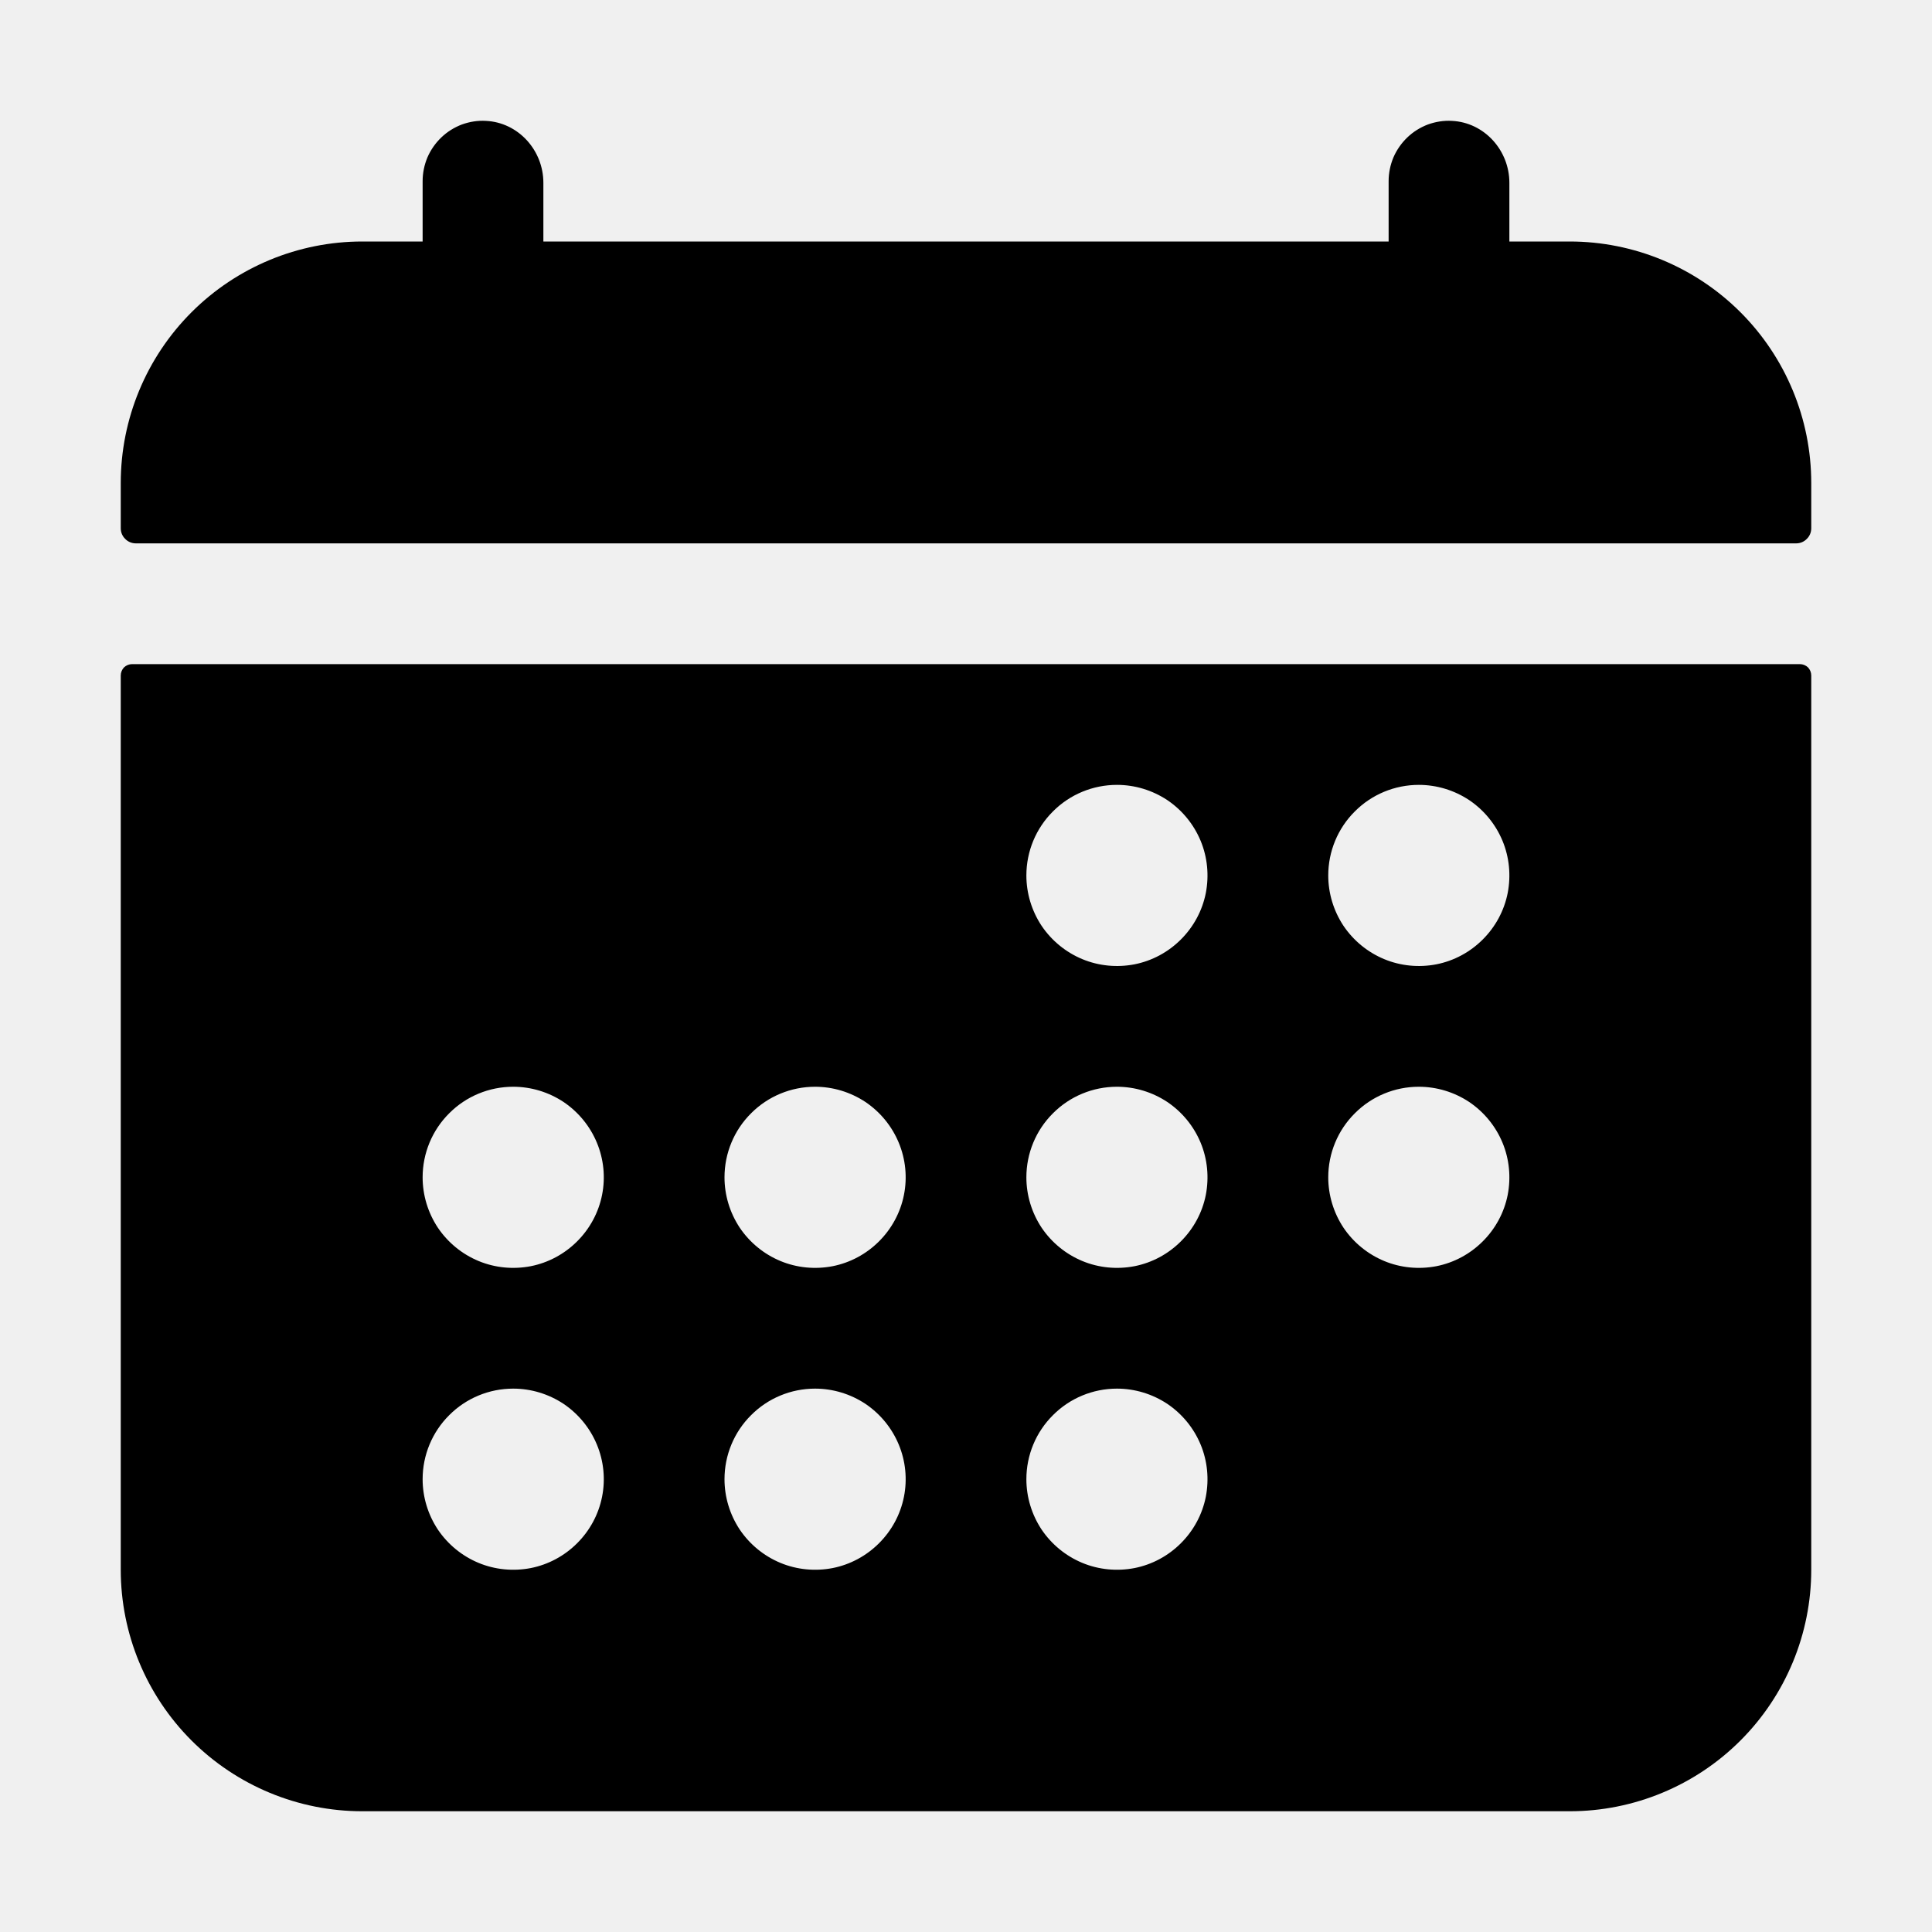
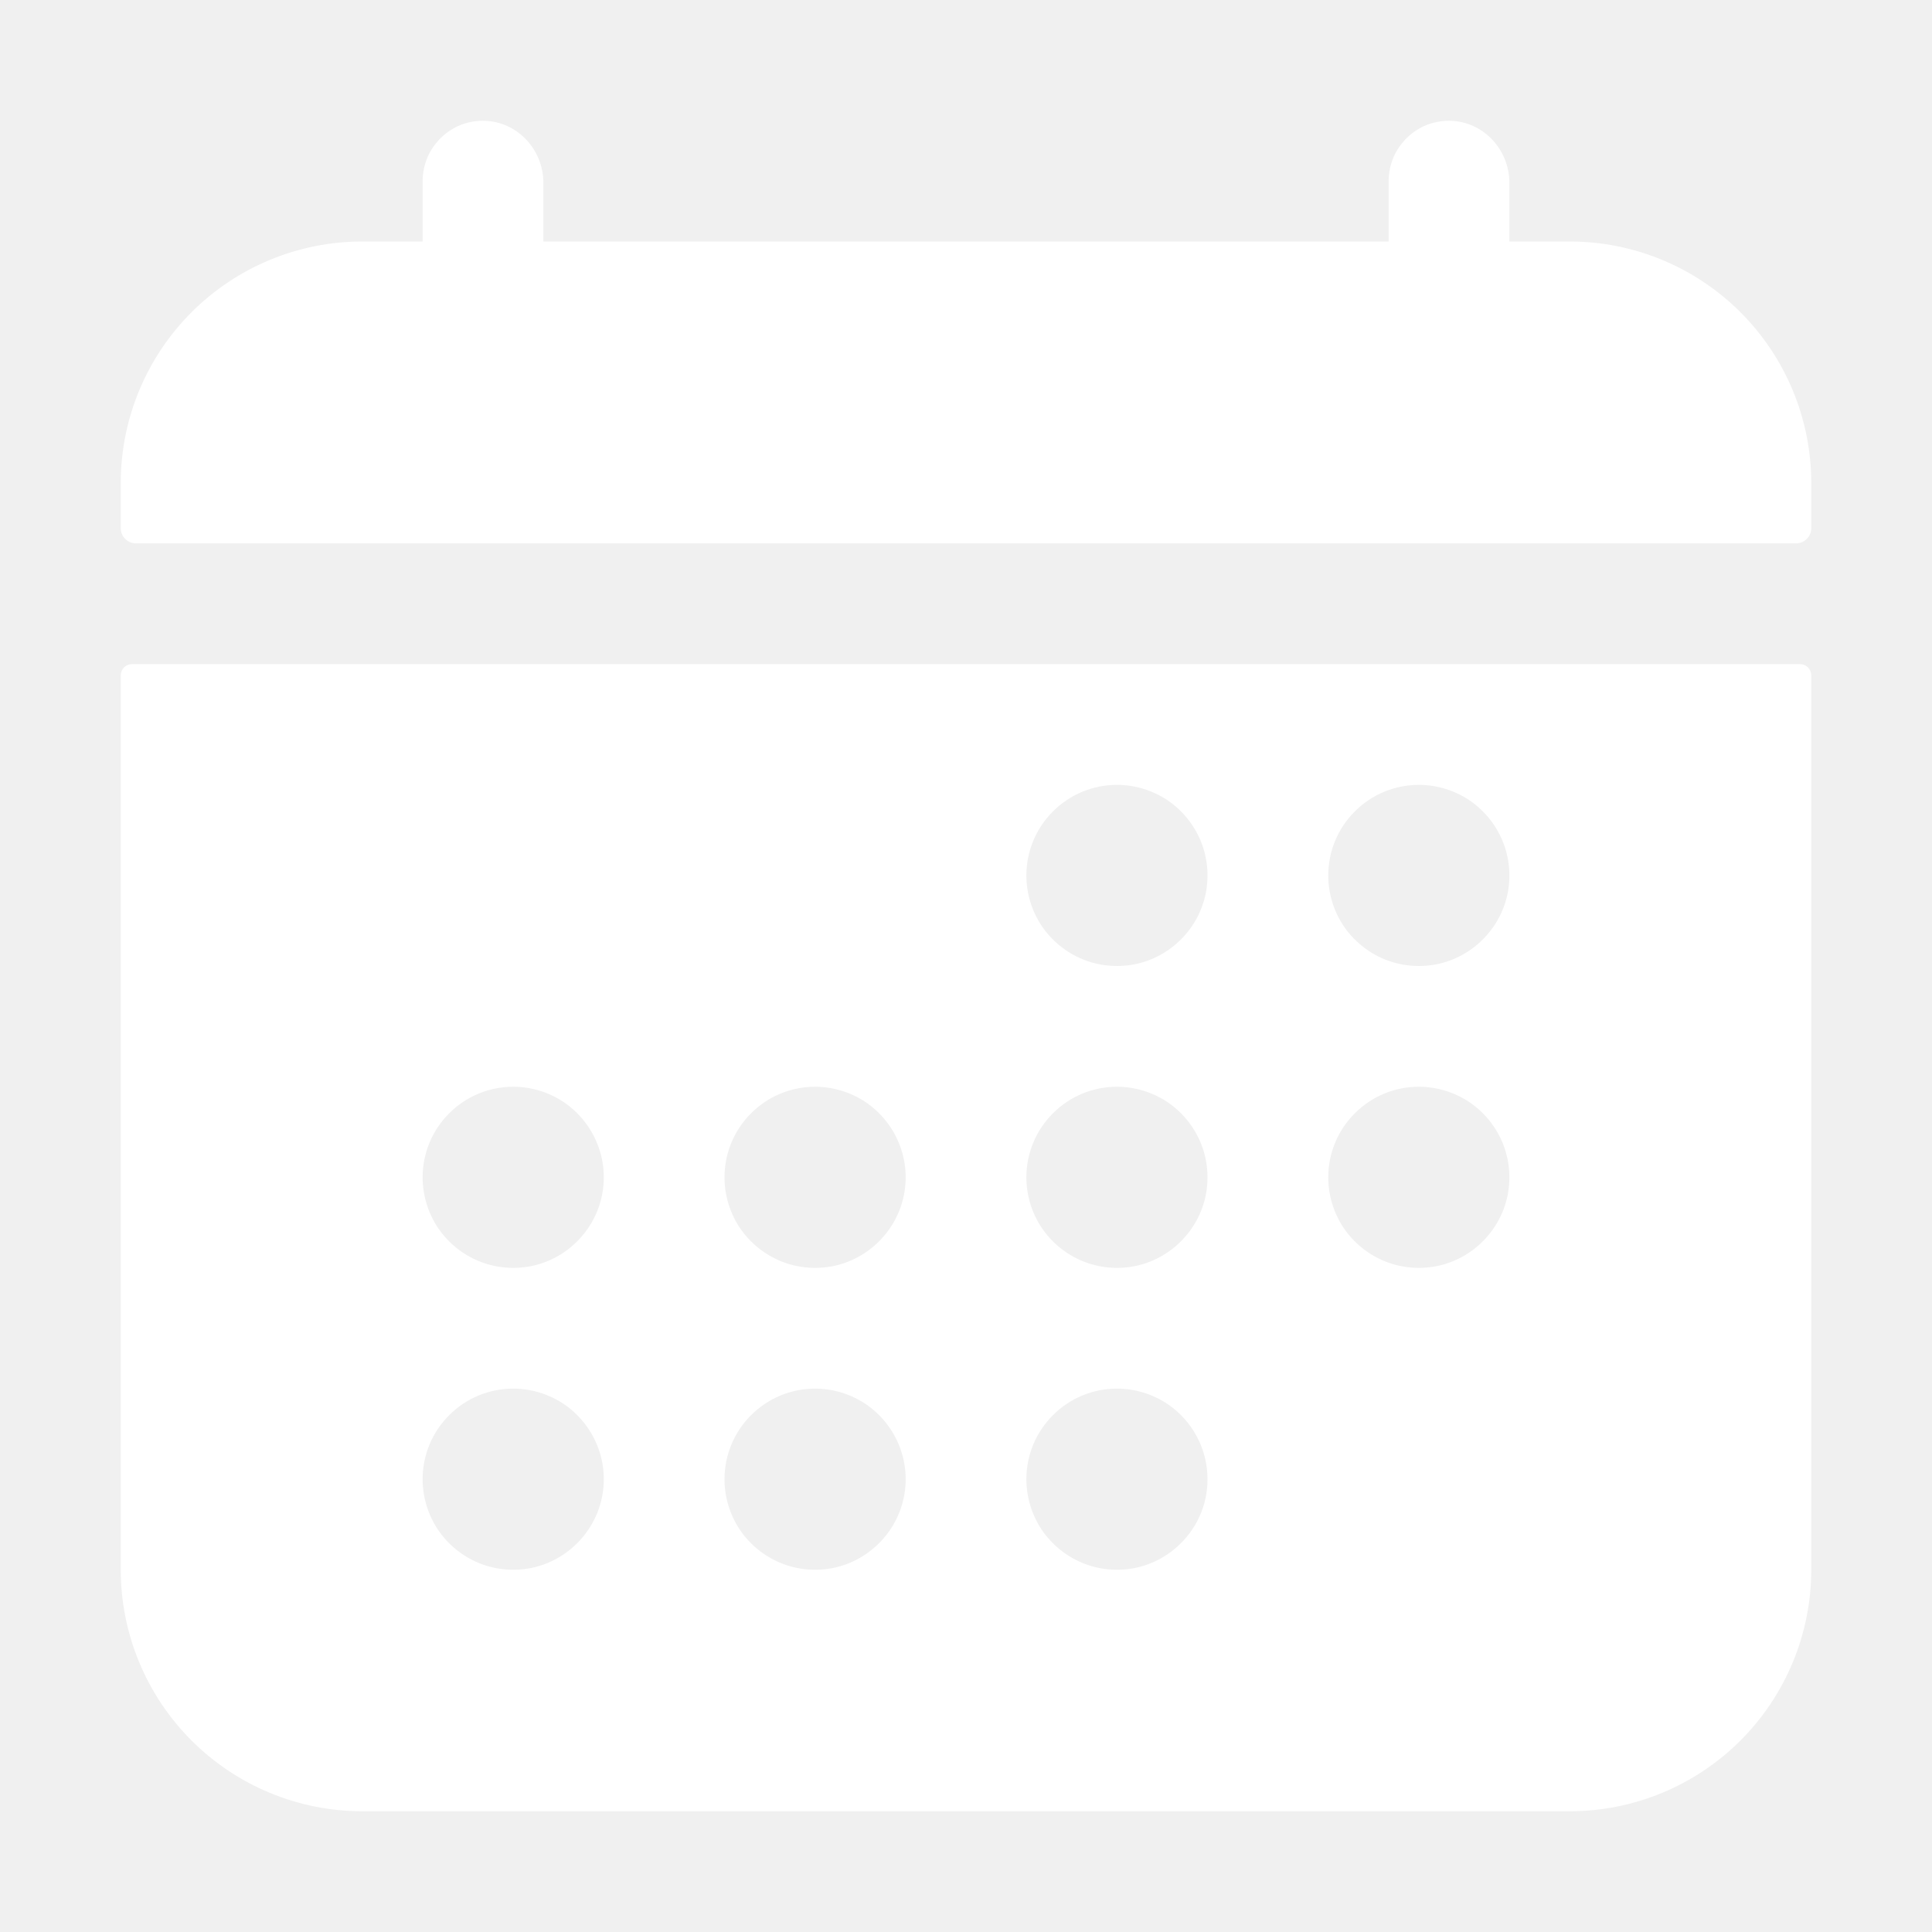
<svg xmlns="http://www.w3.org/2000/svg" width="16" height="16" viewBox="0 0 16 16" fill="none">
-   <path d="M15 4C15 3.47 14.789 2.961 14.414 2.586C14.039 2.211 13.53 2 13 2H12.5V1.514C12.5 1.245 12.293 1.014 12.024 1.001C11.957 0.997 11.889 1.008 11.825 1.031C11.762 1.055 11.704 1.091 11.655 1.138C11.606 1.185 11.567 1.241 11.54 1.303C11.514 1.365 11.5 1.432 11.5 1.5V2H4.5V1.514C4.5 1.245 4.293 1.014 4.024 1.001C3.956 0.997 3.889 1.008 3.825 1.031C3.762 1.055 3.704 1.091 3.655 1.138C3.606 1.185 3.567 1.241 3.54 1.303C3.514 1.365 3.5 1.432 3.5 1.5V2H3C2.47 2 1.961 2.211 1.586 2.586C1.211 2.961 1 3.47 1 4V4.375C1 4.408 1.013 4.44 1.037 4.463C1.06 4.487 1.092 4.5 1.125 4.5H14.875C14.908 4.5 14.94 4.487 14.963 4.463C14.987 4.44 15 4.408 15 4.375V4ZM1 13C1 13.53 1.211 14.039 1.586 14.414C1.961 14.789 2.47 15 3 15H13C13.53 15 14.039 14.789 14.414 14.414C14.789 14.039 15 13.53 15 13V5.594C15 5.569 14.99 5.545 14.973 5.527C14.955 5.51 14.931 5.5 14.906 5.5H1.094C1.069 5.5 1.045 5.51 1.027 5.527C1.01 5.545 1 5.569 1 5.594V13ZM11.75 6.5C11.898 6.5 12.043 6.544 12.167 6.626C12.29 6.709 12.386 6.826 12.443 6.963C12.5 7.1 12.514 7.251 12.486 7.396C12.457 7.542 12.385 7.675 12.28 7.78C12.175 7.885 12.042 7.957 11.896 7.986C11.751 8.014 11.6 8 11.463 7.943C11.326 7.886 11.209 7.79 11.126 7.667C11.044 7.543 11 7.398 11 7.25C11 7.051 11.079 6.86 11.22 6.72C11.36 6.579 11.551 6.5 11.75 6.5ZM11.75 9C11.898 9 12.043 9.044 12.167 9.126C12.29 9.209 12.386 9.326 12.443 9.463C12.5 9.6 12.514 9.751 12.486 9.896C12.457 10.042 12.385 10.175 12.28 10.28C12.175 10.385 12.042 10.457 11.896 10.486C11.751 10.514 11.6 10.5 11.463 10.443C11.326 10.386 11.209 10.29 11.126 10.167C11.044 10.043 11 9.898 11 9.75C11 9.551 11.079 9.36 11.22 9.22C11.36 9.079 11.551 9 11.75 9ZM9.25 6.5C9.398 6.5 9.543 6.544 9.667 6.626C9.79 6.709 9.886 6.826 9.943 6.963C10 7.1 10.014 7.251 9.986 7.396C9.957 7.542 9.885 7.675 9.78 7.78C9.675 7.885 9.542 7.957 9.396 7.986C9.251 8.014 9.1 8 8.963 7.943C8.826 7.886 8.709 7.79 8.626 7.667C8.544 7.543 8.5 7.398 8.5 7.25C8.5 7.051 8.579 6.86 8.72 6.72C8.86 6.579 9.051 6.5 9.25 6.5ZM9.25 9C9.398 9 9.543 9.044 9.667 9.126C9.79 9.209 9.886 9.326 9.943 9.463C10 9.6 10.014 9.751 9.986 9.896C9.957 10.042 9.885 10.175 9.78 10.28C9.675 10.385 9.542 10.457 9.396 10.486C9.251 10.514 9.1 10.5 8.963 10.443C8.826 10.386 8.709 10.29 8.626 10.167C8.544 10.043 8.5 9.898 8.5 9.75C8.5 9.551 8.579 9.36 8.72 9.22C8.86 9.079 9.051 9 9.25 9ZM9.25 11.5C9.398 11.5 9.543 11.544 9.667 11.626C9.79 11.709 9.886 11.826 9.943 11.963C10 12.1 10.014 12.251 9.986 12.396C9.957 12.542 9.885 12.675 9.78 12.78C9.675 12.885 9.542 12.957 9.396 12.986C9.251 13.014 9.1 13 8.963 12.943C8.826 12.886 8.709 12.79 8.626 12.667C8.544 12.543 8.5 12.398 8.5 12.25C8.5 12.051 8.579 11.86 8.72 11.72C8.86 11.579 9.051 11.5 9.25 11.5ZM6.75 9C6.898 9 7.043 9.044 7.167 9.126C7.29 9.209 7.386 9.326 7.443 9.463C7.5 9.6 7.515 9.751 7.486 9.896C7.457 10.042 7.385 10.175 7.28 10.28C7.175 10.385 7.042 10.457 6.896 10.486C6.751 10.514 6.6 10.5 6.463 10.443C6.326 10.386 6.209 10.29 6.126 10.167C6.044 10.043 6 9.898 6 9.75C6 9.551 6.079 9.36 6.22 9.22C6.36 9.079 6.551 9 6.75 9ZM6.75 11.5C6.898 11.5 7.043 11.544 7.167 11.626C7.29 11.709 7.386 11.826 7.443 11.963C7.5 12.1 7.515 12.251 7.486 12.396C7.457 12.542 7.385 12.675 7.28 12.78C7.175 12.885 7.042 12.957 6.896 12.986C6.751 13.014 6.6 13 6.463 12.943C6.326 12.886 6.209 12.79 6.126 12.667C6.044 12.543 6 12.398 6 12.25C6 12.051 6.079 11.86 6.22 11.72C6.36 11.579 6.551 11.5 6.75 11.5ZM4.25 9C4.398 9 4.543 9.044 4.667 9.126C4.79 9.209 4.886 9.326 4.943 9.463C5 9.6 5.015 9.751 4.986 9.896C4.957 10.042 4.885 10.175 4.78 10.28C4.675 10.385 4.542 10.457 4.396 10.486C4.251 10.514 4.1 10.5 3.963 10.443C3.826 10.386 3.709 10.29 3.626 10.167C3.544 10.043 3.5 9.898 3.5 9.75C3.5 9.551 3.579 9.36 3.72 9.22C3.86 9.079 4.051 9 4.25 9ZM4.25 11.5C4.398 11.5 4.543 11.544 4.667 11.626C4.79 11.709 4.886 11.826 4.943 11.963C5 12.1 5.015 12.251 4.986 12.396C4.957 12.542 4.885 12.675 4.78 12.78C4.675 12.885 4.542 12.957 4.396 12.986C4.251 13.014 4.1 13 3.963 12.943C3.826 12.886 3.709 12.79 3.626 12.667C3.544 12.543 3.5 12.398 3.5 12.25C3.5 12.051 3.579 11.86 3.72 11.72C3.86 11.579 4.051 11.5 4.25 11.5Z" fill="black" />
+   <path d="M15 4C15 3.47 14.789 2.961 14.414 2.586C14.039 2.211 13.53 2 13 2H12.5V1.514C12.5 1.245 12.293 1.014 12.024 1.001C11.957 0.997 11.889 1.008 11.825 1.031C11.762 1.055 11.704 1.091 11.655 1.138C11.606 1.185 11.567 1.241 11.54 1.303C11.514 1.365 11.5 1.432 11.5 1.5V2H4.5V1.514C4.5 1.245 4.293 1.014 4.024 1.001C3.956 0.997 3.889 1.008 3.825 1.031C3.762 1.055 3.704 1.091 3.655 1.138C3.606 1.185 3.567 1.241 3.54 1.303C3.514 1.365 3.5 1.432 3.5 1.5V2H3C2.47 2 1.961 2.211 1.586 2.586C1.211 2.961 1 3.47 1 4V4.375C1 4.408 1.013 4.44 1.037 4.463C1.06 4.487 1.092 4.5 1.125 4.5H14.875C14.908 4.5 14.94 4.487 14.963 4.463C14.987 4.44 15 4.408 15 4.375V4ZM1 13C1 13.53 1.211 14.039 1.586 14.414C1.961 14.789 2.47 15 3 15H13C13.53 15 14.039 14.789 14.414 14.414C14.789 14.039 15 13.53 15 13V5.594C15 5.569 14.99 5.545 14.973 5.527C14.955 5.51 14.931 5.5 14.906 5.5H1.094C1.069 5.5 1.045 5.51 1.027 5.527C1.01 5.545 1 5.569 1 5.594V13ZM11.75 6.5C11.898 6.5 12.043 6.544 12.167 6.626C12.29 6.709 12.386 6.826 12.443 6.963C12.5 7.1 12.514 7.251 12.486 7.396C12.457 7.542 12.385 7.675 12.28 7.78C12.175 7.885 12.042 7.957 11.896 7.986C11.751 8.014 11.6 8 11.463 7.943C11.326 7.886 11.209 7.79 11.126 7.667C11.044 7.543 11 7.398 11 7.25C11 7.051 11.079 6.86 11.22 6.72C11.36 6.579 11.551 6.5 11.75 6.5ZM11.75 9C11.898 9 12.043 9.044 12.167 9.126C12.29 9.209 12.386 9.326 12.443 9.463C12.5 9.6 12.514 9.751 12.486 9.896C12.457 10.042 12.385 10.175 12.28 10.28C12.175 10.385 12.042 10.457 11.896 10.486C11.751 10.514 11.6 10.5 11.463 10.443C11.326 10.386 11.209 10.29 11.126 10.167C11.044 10.043 11 9.898 11 9.75C11 9.551 11.079 9.36 11.22 9.22C11.36 9.079 11.551 9 11.75 9ZM9.25 6.5C9.398 6.5 9.543 6.544 9.667 6.626C9.79 6.709 9.886 6.826 9.943 6.963C10 7.1 10.014 7.251 9.986 7.396C9.957 7.542 9.885 7.675 9.78 7.78C9.675 7.885 9.542 7.957 9.396 7.986C9.251 8.014 9.1 8 8.963 7.943C8.826 7.886 8.709 7.79 8.626 7.667C8.544 7.543 8.5 7.398 8.5 7.25C8.5 7.051 8.579 6.86 8.72 6.72C8.86 6.579 9.051 6.5 9.25 6.5ZM9.25 9C9.398 9 9.543 9.044 9.667 9.126C9.79 9.209 9.886 9.326 9.943 9.463C10 9.6 10.014 9.751 9.986 9.896C9.957 10.042 9.885 10.175 9.78 10.28C9.675 10.385 9.542 10.457 9.396 10.486C9.251 10.514 9.1 10.5 8.963 10.443C8.826 10.386 8.709 10.29 8.626 10.167C8.544 10.043 8.5 9.898 8.5 9.75C8.5 9.551 8.579 9.36 8.72 9.22C8.86 9.079 9.051 9 9.25 9ZM9.25 11.5C9.398 11.5 9.543 11.544 9.667 11.626C9.79 11.709 9.886 11.826 9.943 11.963C10 12.1 10.014 12.251 9.986 12.396C9.957 12.542 9.885 12.675 9.78 12.78C9.675 12.885 9.542 12.957 9.396 12.986C9.251 13.014 9.1 13 8.963 12.943C8.826 12.886 8.709 12.79 8.626 12.667C8.544 12.543 8.5 12.398 8.5 12.25C8.5 12.051 8.579 11.86 8.72 11.72C8.86 11.579 9.051 11.5 9.25 11.5ZM6.75 9C6.898 9 7.043 9.044 7.167 9.126C7.29 9.209 7.386 9.326 7.443 9.463C7.5 9.6 7.515 9.751 7.486 9.896C7.457 10.042 7.385 10.175 7.28 10.28C7.175 10.385 7.042 10.457 6.896 10.486C6.751 10.514 6.6 10.5 6.463 10.443C6.326 10.386 6.209 10.29 6.126 10.167C6.044 10.043 6 9.898 6 9.75C6 9.551 6.079 9.36 6.22 9.22C6.36 9.079 6.551 9 6.75 9ZM6.75 11.5C6.898 11.5 7.043 11.544 7.167 11.626C7.29 11.709 7.386 11.826 7.443 11.963C7.5 12.1 7.515 12.251 7.486 12.396C7.457 12.542 7.385 12.675 7.28 12.78C7.175 12.885 7.042 12.957 6.896 12.986C6.751 13.014 6.6 13 6.463 12.943C6.326 12.886 6.209 12.79 6.126 12.667C6.044 12.543 6 12.398 6 12.25C6 12.051 6.079 11.86 6.22 11.72C6.36 11.579 6.551 11.5 6.75 11.5ZM4.25 9C4.398 9 4.543 9.044 4.667 9.126C4.79 9.209 4.886 9.326 4.943 9.463C5 9.6 5.015 9.751 4.986 9.896C4.957 10.042 4.885 10.175 4.78 10.28C4.675 10.385 4.542 10.457 4.396 10.486C4.251 10.514 4.1 10.5 3.963 10.443C3.826 10.386 3.709 10.29 3.626 10.167C3.544 10.043 3.5 9.898 3.5 9.75C3.5 9.551 3.579 9.36 3.72 9.22C3.86 9.079 4.051 9 4.25 9ZM4.25 11.5C4.398 11.5 4.543 11.544 4.667 11.626C4.79 11.709 4.886 11.826 4.943 11.963C5 12.1 5.015 12.251 4.986 12.396C4.957 12.542 4.885 12.675 4.78 12.78C4.675 12.885 4.542 12.957 4.396 12.986C4.251 13.014 4.1 13 3.963 12.943C3.826 12.886 3.709 12.79 3.626 12.667C3.544 12.543 3.5 12.398 3.5 12.25C3.5 12.051 3.579 11.86 3.72 11.72C3.86 11.579 4.051 11.5 4.25 11.5Z" fill="white" />
</svg>
